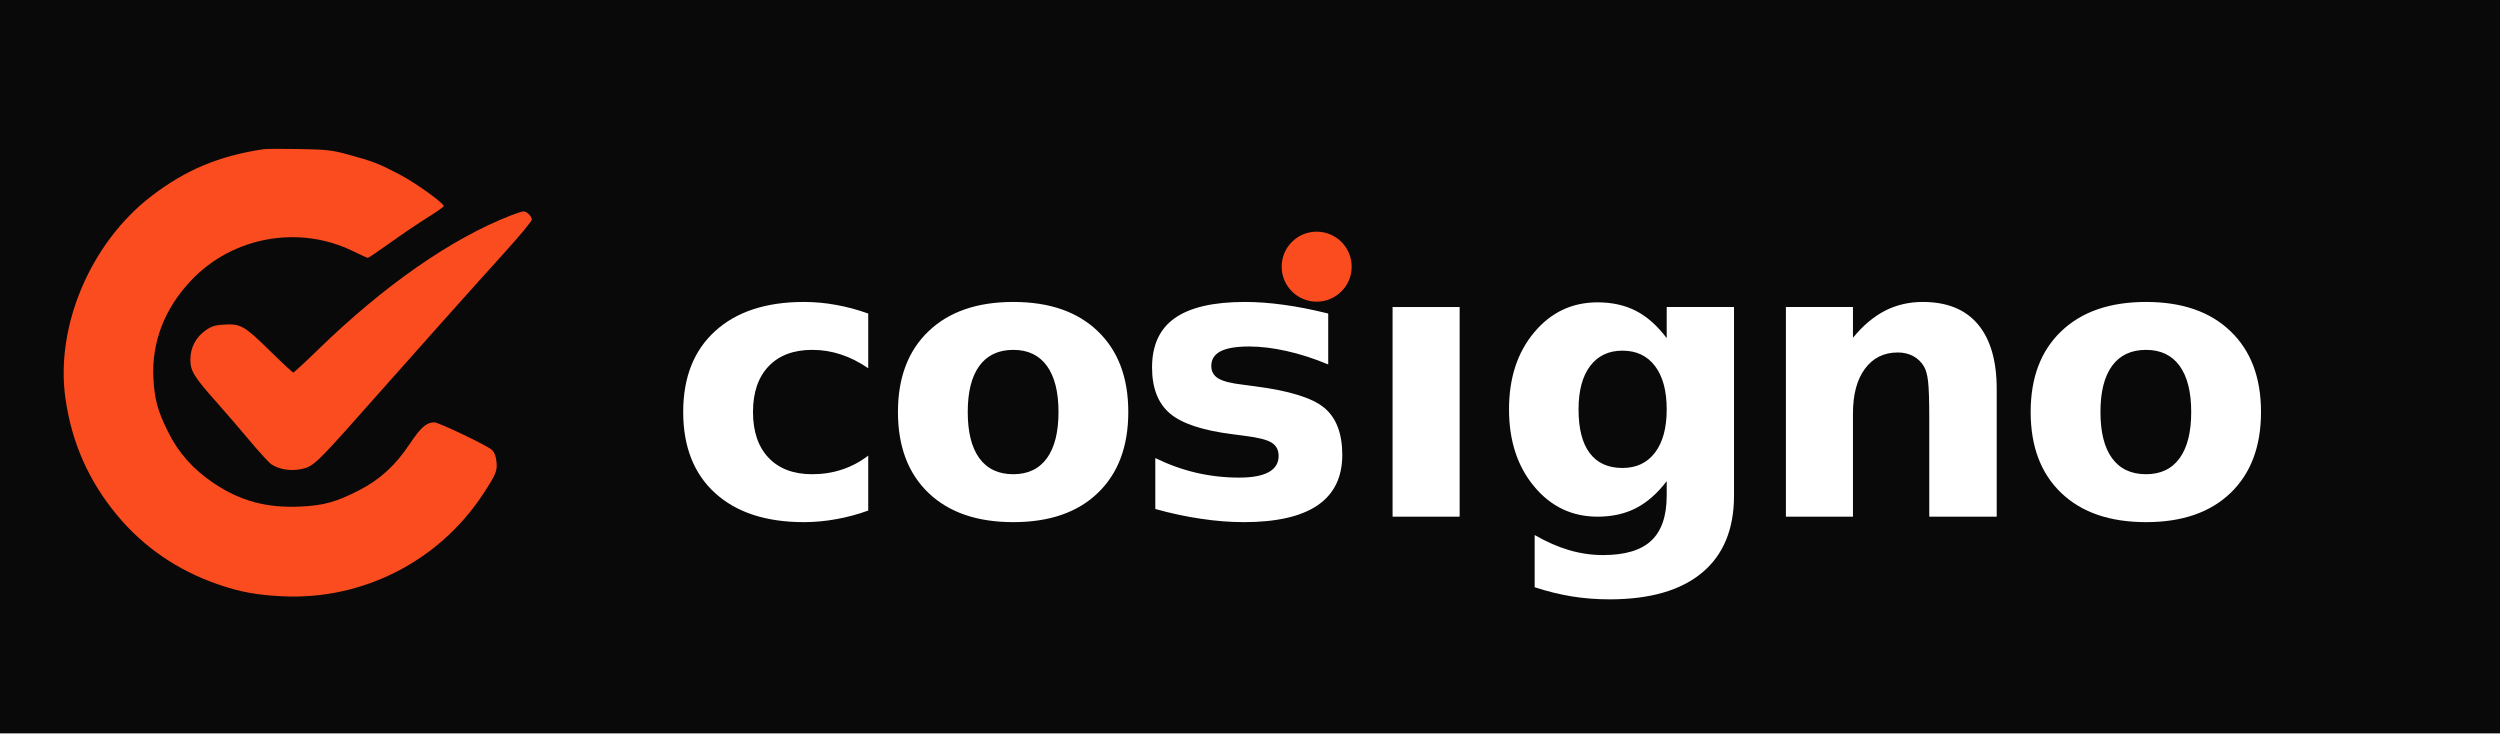
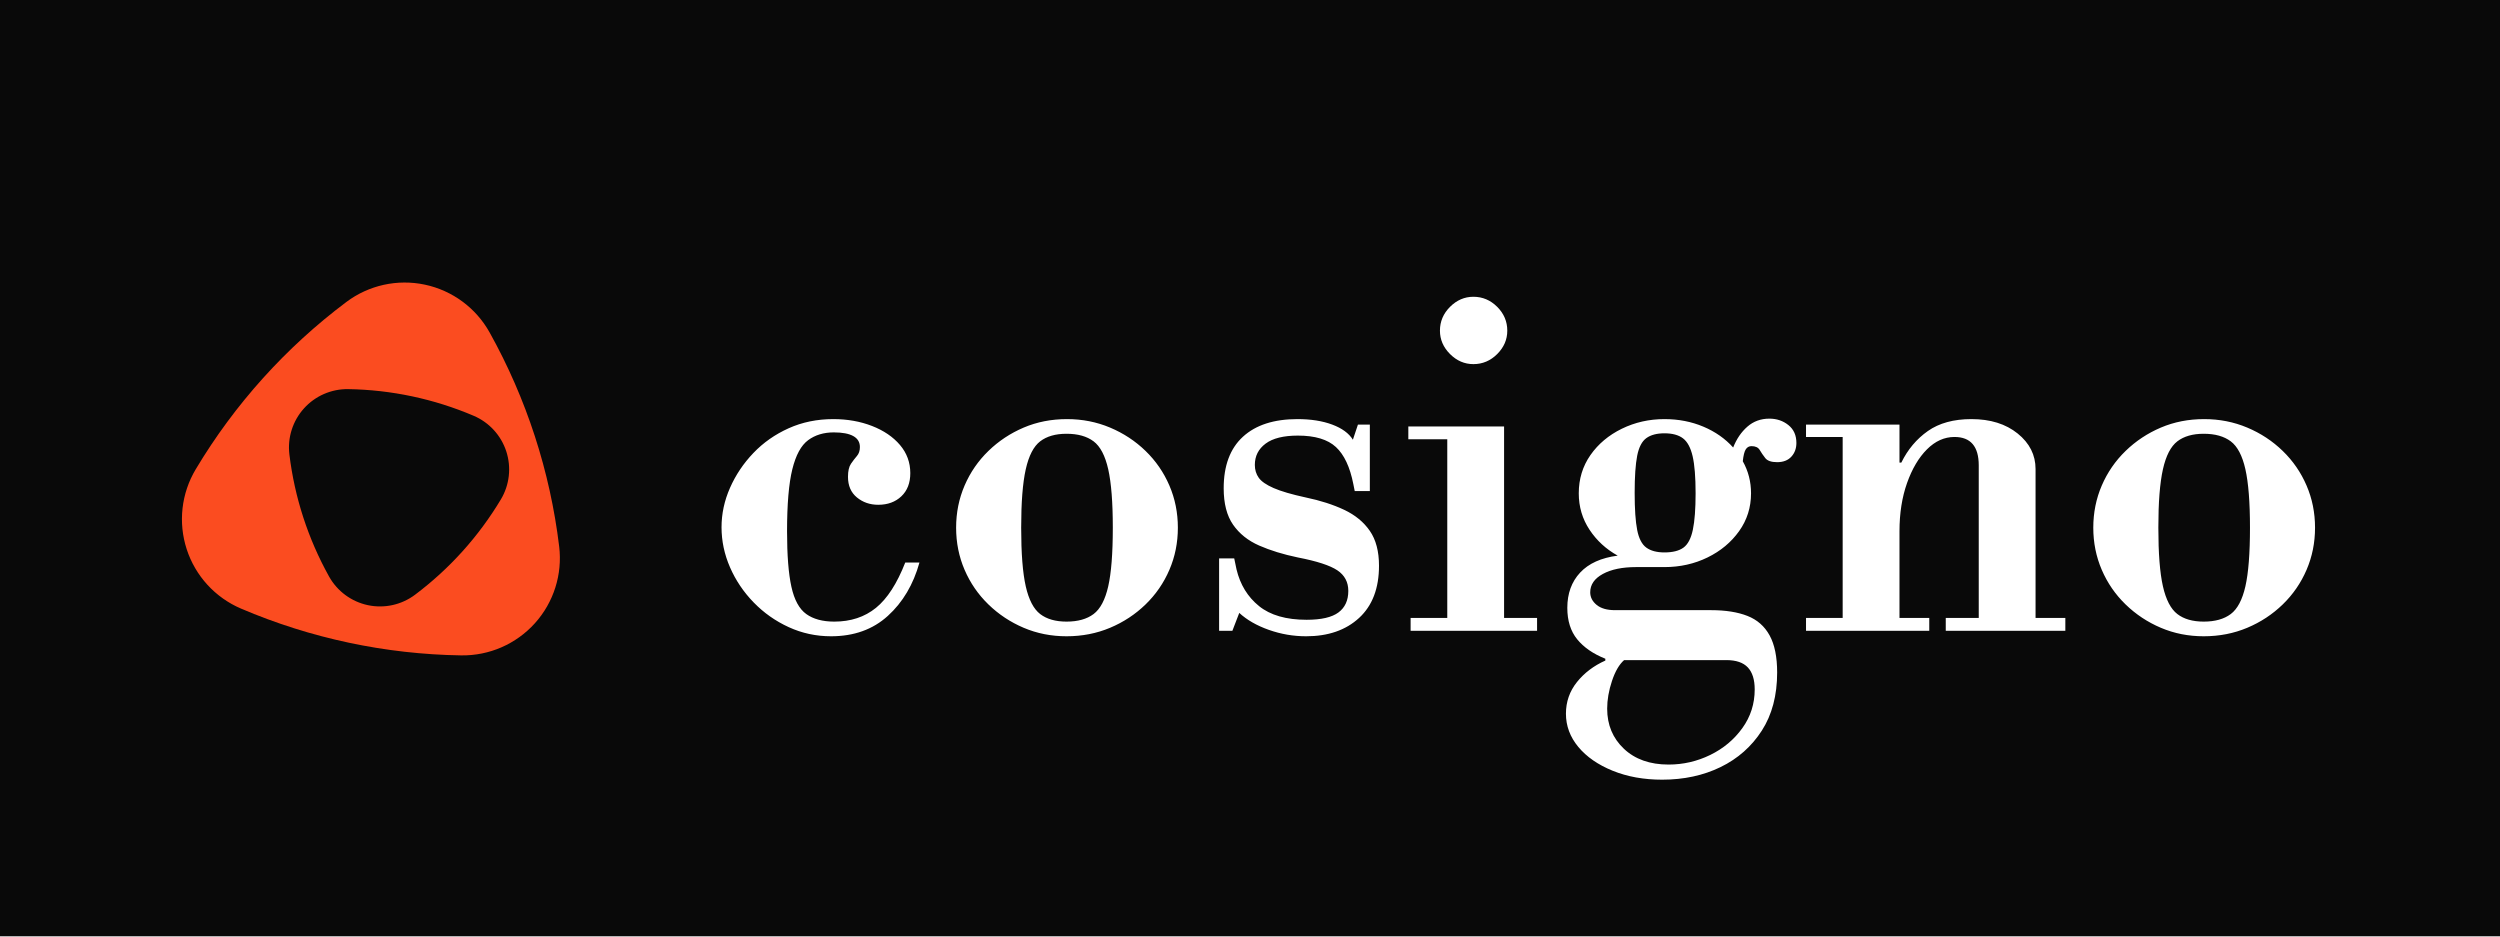
- <svg xmlns="http://www.w3.org/2000/svg" width="300" height="88" viewBox="0 0 300 88" role="img" aria-label="cosigno">
-   <rect width="300" height="88" fill="#090909" />
-   <g transform="translate(2,11) scale(0.42)">
-     <path d="M 70.5 16.44 C 57.77 18.37, 48.31 22.33, 38.54 29.81 C 21.17 43.11, 11 66.97, 13.93 87.6 C 15.73 100.3, 20.58 111.26, 28.77 121.1 C 36.28 130.12, 45.93 136.74, 57.35 140.71 C 63.74 142.94, 68.73 143.86, 76.25 144.19 C 98.96 145.2, 120.62 134.14, 133.15 115.13 C 136.96 109.34, 137.35 108.43, 137.09 105.75 C 136.93 104.12, 136.53 103.08, 135.73 102.31 C 134.56 101.17, 120.58 94.48, 119.35 94.48 C 117.11 94.48, 115.46 95.92, 112.37 100.55 C 108.24 106.77, 103.78 110.86, 97.8 113.91 C 91.25 117.27, 87.7 118.24, 80.92 118.55 C 71.49 118.99, 63.88 116.93, 56.43 111.95 C 50.48 107.97, 46.21 103.19, 43.25 97.2 C 40.26 91.14, 39.38 87.93, 39.07 81.86 C 38.53 71.6, 42.24 61.96, 49.83 53.95 C 61.7 41.4, 80.68 37.99, 96.16 45.6 C 98.26 46.63, 100.14 47.48, 100.35 47.48 C 100.55 47.48, 103.39 45.56, 106.65 43.22 C 109.91 40.88, 114.7 37.64, 117.3 36.02 C 119.89 34.4, 122.02 32.92, 122.02 32.72 C 122.02 31.8, 113.87 25.97, 109.22 23.56 C 103.29 20.47, 101.83 19.91, 94.72 17.97 C 89.97 16.68, 88.7 16.54, 80.71 16.39 C 75.88 16.3, 71.29 16.32, 70.5 16.44" fill="#FB4C20" />
-     <path d="M 141.25 35.34 C 124.28 41.92, 104.95 55.37, 86.12 73.71 C 82.43 77.3, 79.24 80.24, 79.03 80.24 C 78.82 80.24, 75.74 77.39, 72.2 73.9 C 65.01 66.83, 63.97 66.25, 59.07 66.56 C 56.67 66.71, 55.63 67.04, 54.02 68.17 C 51.22 70.13, 49.65 73.11, 49.63 76.47 C 49.61 79.78, 50.62 81.43, 57.24 88.87 C 59.87 91.83, 64.17 96.82, 66.8 99.97 C 69.43 103.12, 72.14 106.06, 72.82 106.5 C 75.05 107.97, 78.47 108.48, 81.49 107.8 C 84.76 107.07, 85.83 106.06, 99.03 91.16 C 114.24 73.98, 131.81 54.32, 139.69 45.63 C 143.81 41.08, 147.18 37, 147.18 36.56 C 147.18 35.6, 145.72 34.17, 144.77 34.21 C 144.4 34.22, 142.81 34.73, 141.25 35.34" fill="#FB4C20" />
+ <svg xmlns="http://www.w3.org/2000/svg" width="251" height="94" viewBox="0 0 251 94" role="img" aria-label="cosigno">
+   <rect width="251" height="94" fill="#090909" />
+   <g transform="translate(16,25.84) scale(0.2645)">
+     <path d="M 125.357 28.491 A 36.9 36.9 0 0 0 70.982 16.933 A 221.401 221.401 0 0 0 13.797 80.443 A 36.9 36.9 0 0 0 30.976 133.312 A 221.401 221.401 0 0 0 114.569 151.08 A 36.9 36.9 0 0 0 151.765 109.769 A 221.401 221.401 0 0 0 125.357 28.491 Z M 71.687 50.014 A 22.14 22.14 0 0 0 49.358 74.813 A 126.515 126.515 0 0 0 64.406 121.125 A 22.14 22.14 0 0 0 97.047 128.063 A 126.515 126.515 0 0 0 129.63 91.875 A 22.14 22.14 0 0 0 119.318 60.138 A 126.515 126.515 0 0 0 71.687 50.014 Z" fill-rule="evenodd" fill="#FB4C20" />
  </g>
-   <text x="80" y="62" font-family="Poppins, DejaVu Sans, sans-serif" font-weight="700" font-size="46" letter-spacing="-1.5" fill="#FFFFFF">cos<tspan>ı</tspan>gno</text>
-   <circle cx="158" cy="32" r="4.2" fill="#FB4C20" />
+   <g transform="translate(70.28,63.33) scale(0.46)">
+     <path d="M28.60 1.20Q23.70 1.20 19.35-0.80Q15-2.80 11.70-6.20Q8.40-9.60 6.55-13.85Q4.70-18.10 4.70-22.60Q4.70-27 6.55-31.20Q8.40-35.40 11.65-38.80Q14.90-42.20 19.35-44.20Q23.80-46.20 29.10-46.20Q33.70-46.20 37.55-44.70Q41.40-43.20 43.65-40.55Q45.90-37.90 45.90-34.40Q45.90-31.20 43.95-29.35Q42-27.50 38.90-27.50Q36.20-27.50 34.25-29.10Q32.30-30.70 32.30-33.60Q32.30-35.50 32.95-36.45Q33.60-37.40 34.25-38.15Q34.90-38.90 34.90-40.10Q34.90-41.70 33.45-42.50Q32-43.30 29.20-43.30Q25.90-43.30 23.60-41.60Q21.30-39.90 20.15-35.25Q19-30.60 19-21.70Q19-13.90 19.95-9.60Q20.90-5.30 23.20-3.65Q25.50-2 29.30-2Q34.70-2 38.40-5Q42.10-8 44.80-14.90L47.90-14.90Q45.90-7.70 41-3.25Q36.10 1.20 28.60 1.20M80 1.20Q75 1.20 70.65-0.65Q66.30-2.50 62.95-5.75Q59.60-9 57.75-13.30Q55.90-17.60 55.90-22.50Q55.90-27.40 57.75-31.70Q59.60-36 62.95-39.25Q66.30-42.50 70.65-44.35Q75-46.20 80.10-46.20Q85.10-46.20 89.50-44.35Q93.90-42.50 97.25-39.25Q100.60-36 102.45-31.70Q104.30-27.40 104.30-22.50Q104.30-17.60 102.45-13.30Q100.60-9 97.25-5.75Q93.90-2.50 89.50-0.65Q85.10 1.20 80 1.20M80-2Q83.70-2 85.90-3.65Q88.10-5.30 89.10-9.70Q90.10-14.10 90.10-22.50Q90.10-30.80 89.10-35.25Q88.10-39.70 85.90-41.35Q83.70-43 80-43Q76.40-43 74.25-41.35Q72.10-39.70 71.10-35.25Q70.10-30.80 70.10-22.50Q70.10-14.10 71.10-9.70Q72.10-5.30 74.25-3.65Q76.40-2 80-2M132.30 1.20Q128.10 1.20 124.15-0.20Q120.20-1.60 117.70-3.90L116.20 0L113.30 0L113.30-15.80L116.60-15.80L117.10-13.40Q118.30-8.40 122-5.40Q125.70-2.40 132.40-2.40Q137.20-2.40 139.35-4Q141.50-5.60 141.50-8.70Q141.50-11.60 139.10-13.20Q136.70-14.80 130.50-16Q125.70-17 122.05-18.60Q118.40-20.20 116.35-23.15Q114.30-26.10 114.30-31.10Q114.30-38.50 118.50-42.35Q122.70-46.20 130.40-46.20Q134.80-46.20 138-45Q141.20-43.80 142.50-41.70L143.60-45L146.20-45L146.20-30.50L142.90-30.50L142.60-32Q141.50-37.60 138.80-40.10Q136.10-42.60 130.50-42.60Q125.80-42.60 123.45-40.85Q121.10-39.10 121.10-36.20Q121.10-34.60 121.95-33.40Q122.80-32.20 125.20-31.15Q127.60-30.10 132.20-29.10Q137-28.10 140.60-26.40Q144.20-24.70 146.20-21.80Q148.20-18.90 148.20-14.20Q148.20-6.80 143.85-2.80Q139.50 1.20 132.30 1.20M175.50-1.50L163.10-1.50L163.10-43L175.50-43L175.50-1.50M182.70 0L155.10 0L155.10-2.80L182.70-2.80L182.70 0M175.50-41.80L154.60-41.80L154.60-44.60L175.50-44.60L175.50-41.80M168.80-58.20Q165.90-58.20 163.70-60.40Q161.50-62.60 161.50-65.50Q161.50-68.50 163.70-70.70Q165.90-72.90 168.80-72.90Q171.80-72.90 174-70.70Q176.20-68.50 176.20-65.50Q176.20-62.60 174-60.40Q171.80-58.20 168.80-58.20M210 32.50Q204 32.50 199.20 30.55Q194.40 28.60 191.70 25.35Q189 22.10 189 18.10Q189 14.20 191.40 11.20Q193.80 8.20 197.60 6.50L197.60 6.10Q193.60 4.50 191.45 1.85Q189.30-0.80 189.30-5Q189.30-9.70 192.10-12.70Q194.90-15.70 200.30-16.40Q196.50-18.50 194.15-22.05Q191.80-25.60 191.80-30Q191.80-34.70 194.35-38.35Q196.90-42 201.20-44.10Q205.50-46.20 210.50-46.20Q215.10-46.20 219-44.55Q222.90-42.90 225.50-40Q226.60-42.80 228.60-44.55Q230.60-46.30 233.40-46.30Q235.80-46.30 237.55-44.90Q239.30-43.50 239.30-41Q239.30-39.20 238.20-38Q237.10-36.80 235.10-36.80Q233.20-36.80 232.50-37.70Q231.80-38.60 231.30-39.45Q230.80-40.30 229.50-40.30Q228.70-40.30 228.25-39.60Q227.80-38.90 227.60-37Q228.50-35.40 228.95-33.65Q229.40-31.90 229.40-30Q229.40-25.40 226.80-21.75Q224.20-18.10 219.90-16Q215.60-13.90 210.50-13.90L204.30-13.90Q199.80-13.90 197.05-12.40Q194.30-10.90 194.30-8.40Q194.30-6.80 195.70-5.65Q197.10-4.50 199.70-4.50L220.70-4.50Q225.40-4.50 228.60-3.25Q231.80-2 233.45 1Q235.10 4 235.10 9.10Q235.10 16.60 231.75 21.80Q228.40 27 222.75 29.75Q217.10 32.50 210 32.50M211.40 29.20Q216.20 29.20 220.50 27.10Q224.80 25 227.50 21.25Q230.20 17.50 230.20 12.80Q230.20 9.60 228.70 8Q227.20 6.40 224 6.40L201.70 6.40Q200.10 7.80 199.05 10.95Q198 14.10 198 17Q198 22.30 201.65 25.75Q205.30 29.20 211.40 29.20M210.50-17.10Q213.20-17.10 214.65-18.15Q216.10-19.20 216.70-22.05Q217.30-24.90 217.30-30Q217.30-35.30 216.65-38.10Q216-40.90 214.55-42Q213.10-43.10 210.50-43.10Q208-43.10 206.55-42.05Q205.10-41 204.55-38.20Q204-35.40 204-30.10Q204-24.80 204.55-22Q205.10-19.20 206.55-18.15Q208-17.10 210.50-17.10M291.50-1.50L279.10-1.50L279.10-36.10Q279.10-42.30 273.80-42.30Q270.50-42.30 267.80-39.60Q265.10-36.90 263.45-32.25Q261.80-27.60 261.80-21.70L259.80-36.70L262.20-36.70Q264.30-41 268-43.60Q271.70-46.20 277.50-46.20Q283.70-46.20 287.60-43.05Q291.50-39.90 291.50-35.30L291.50-1.50M268.30 0L241.40 0L241.40-2.80L268.30-2.80L268.30 0M261.80-1.50L249.40-1.50L249.40-43.40L261.80-43.40L261.80-1.50M298 0L271.90 0L271.90-2.80L298-2.80L298 0M261.80-42.30L241.40-42.30L241.40-45L261.80-45L261.80-42.30M328.20 1.20Q323.20 1.20 318.85-0.65Q314.50-2.50 311.15-5.75Q307.80-9 305.95-13.30Q304.10-17.60 304.10-22.50Q304.10-27.40 305.95-31.70Q307.80-36 311.15-39.25Q314.50-42.50 318.85-44.35Q323.20-46.20 328.30-46.20Q333.30-46.20 337.70-44.35Q342.10-42.50 345.45-39.25Q348.80-36 350.65-31.70Q352.50-27.40 352.50-22.50Q352.50-17.60 350.65-13.30Q348.80-9 345.45-5.75Q342.10-2.50 337.70-0.65Q333.30 1.20 328.20 1.20M328.20-2Q331.90-2 334.10-3.65Q336.30-5.30 337.30-9.70Q338.30-14.10 338.30-22.50Q338.30-30.80 337.30-35.25Q336.30-39.70 334.10-41.35Q331.90-43 328.20-43Q324.60-43 322.45-41.35Q320.30-39.70 319.30-35.25Q318.30-30.80 318.30-22.50Q318.30-14.10 319.30-9.70Q320.30-5.30 322.45-3.65Q324.60-2 328.20-2" fill="#FFFFFF" />
+   </g>
</svg>
